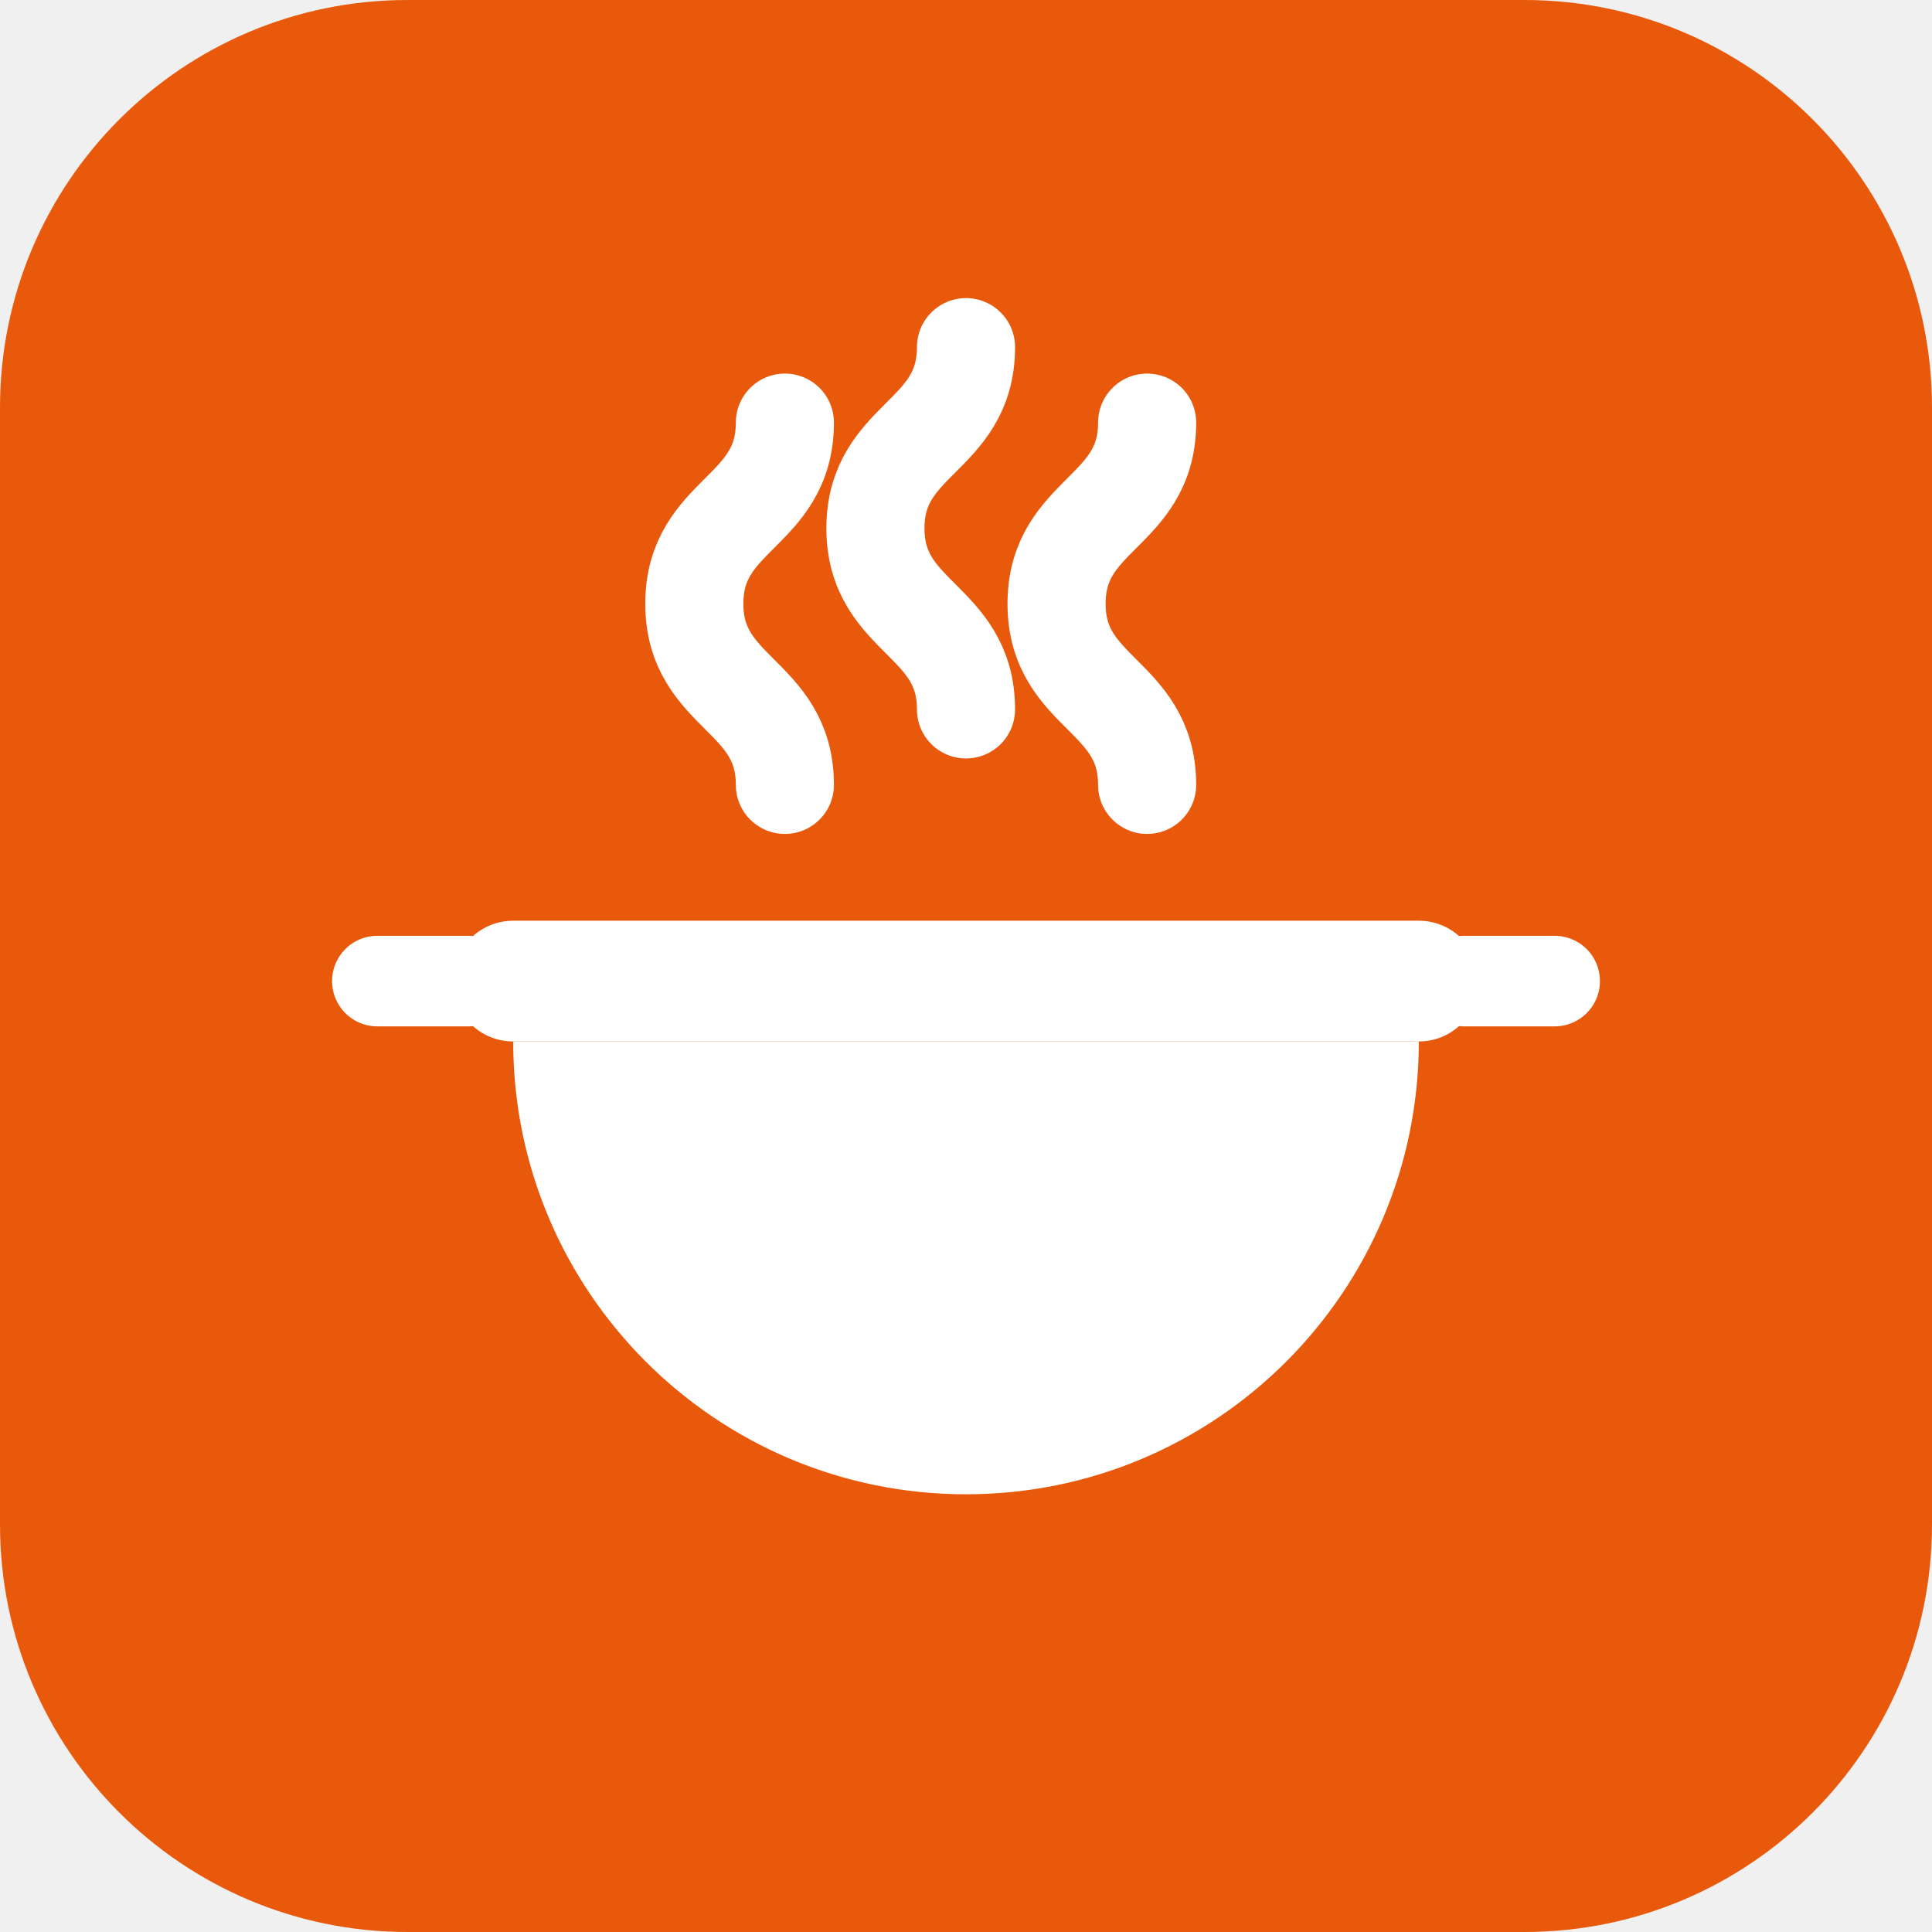
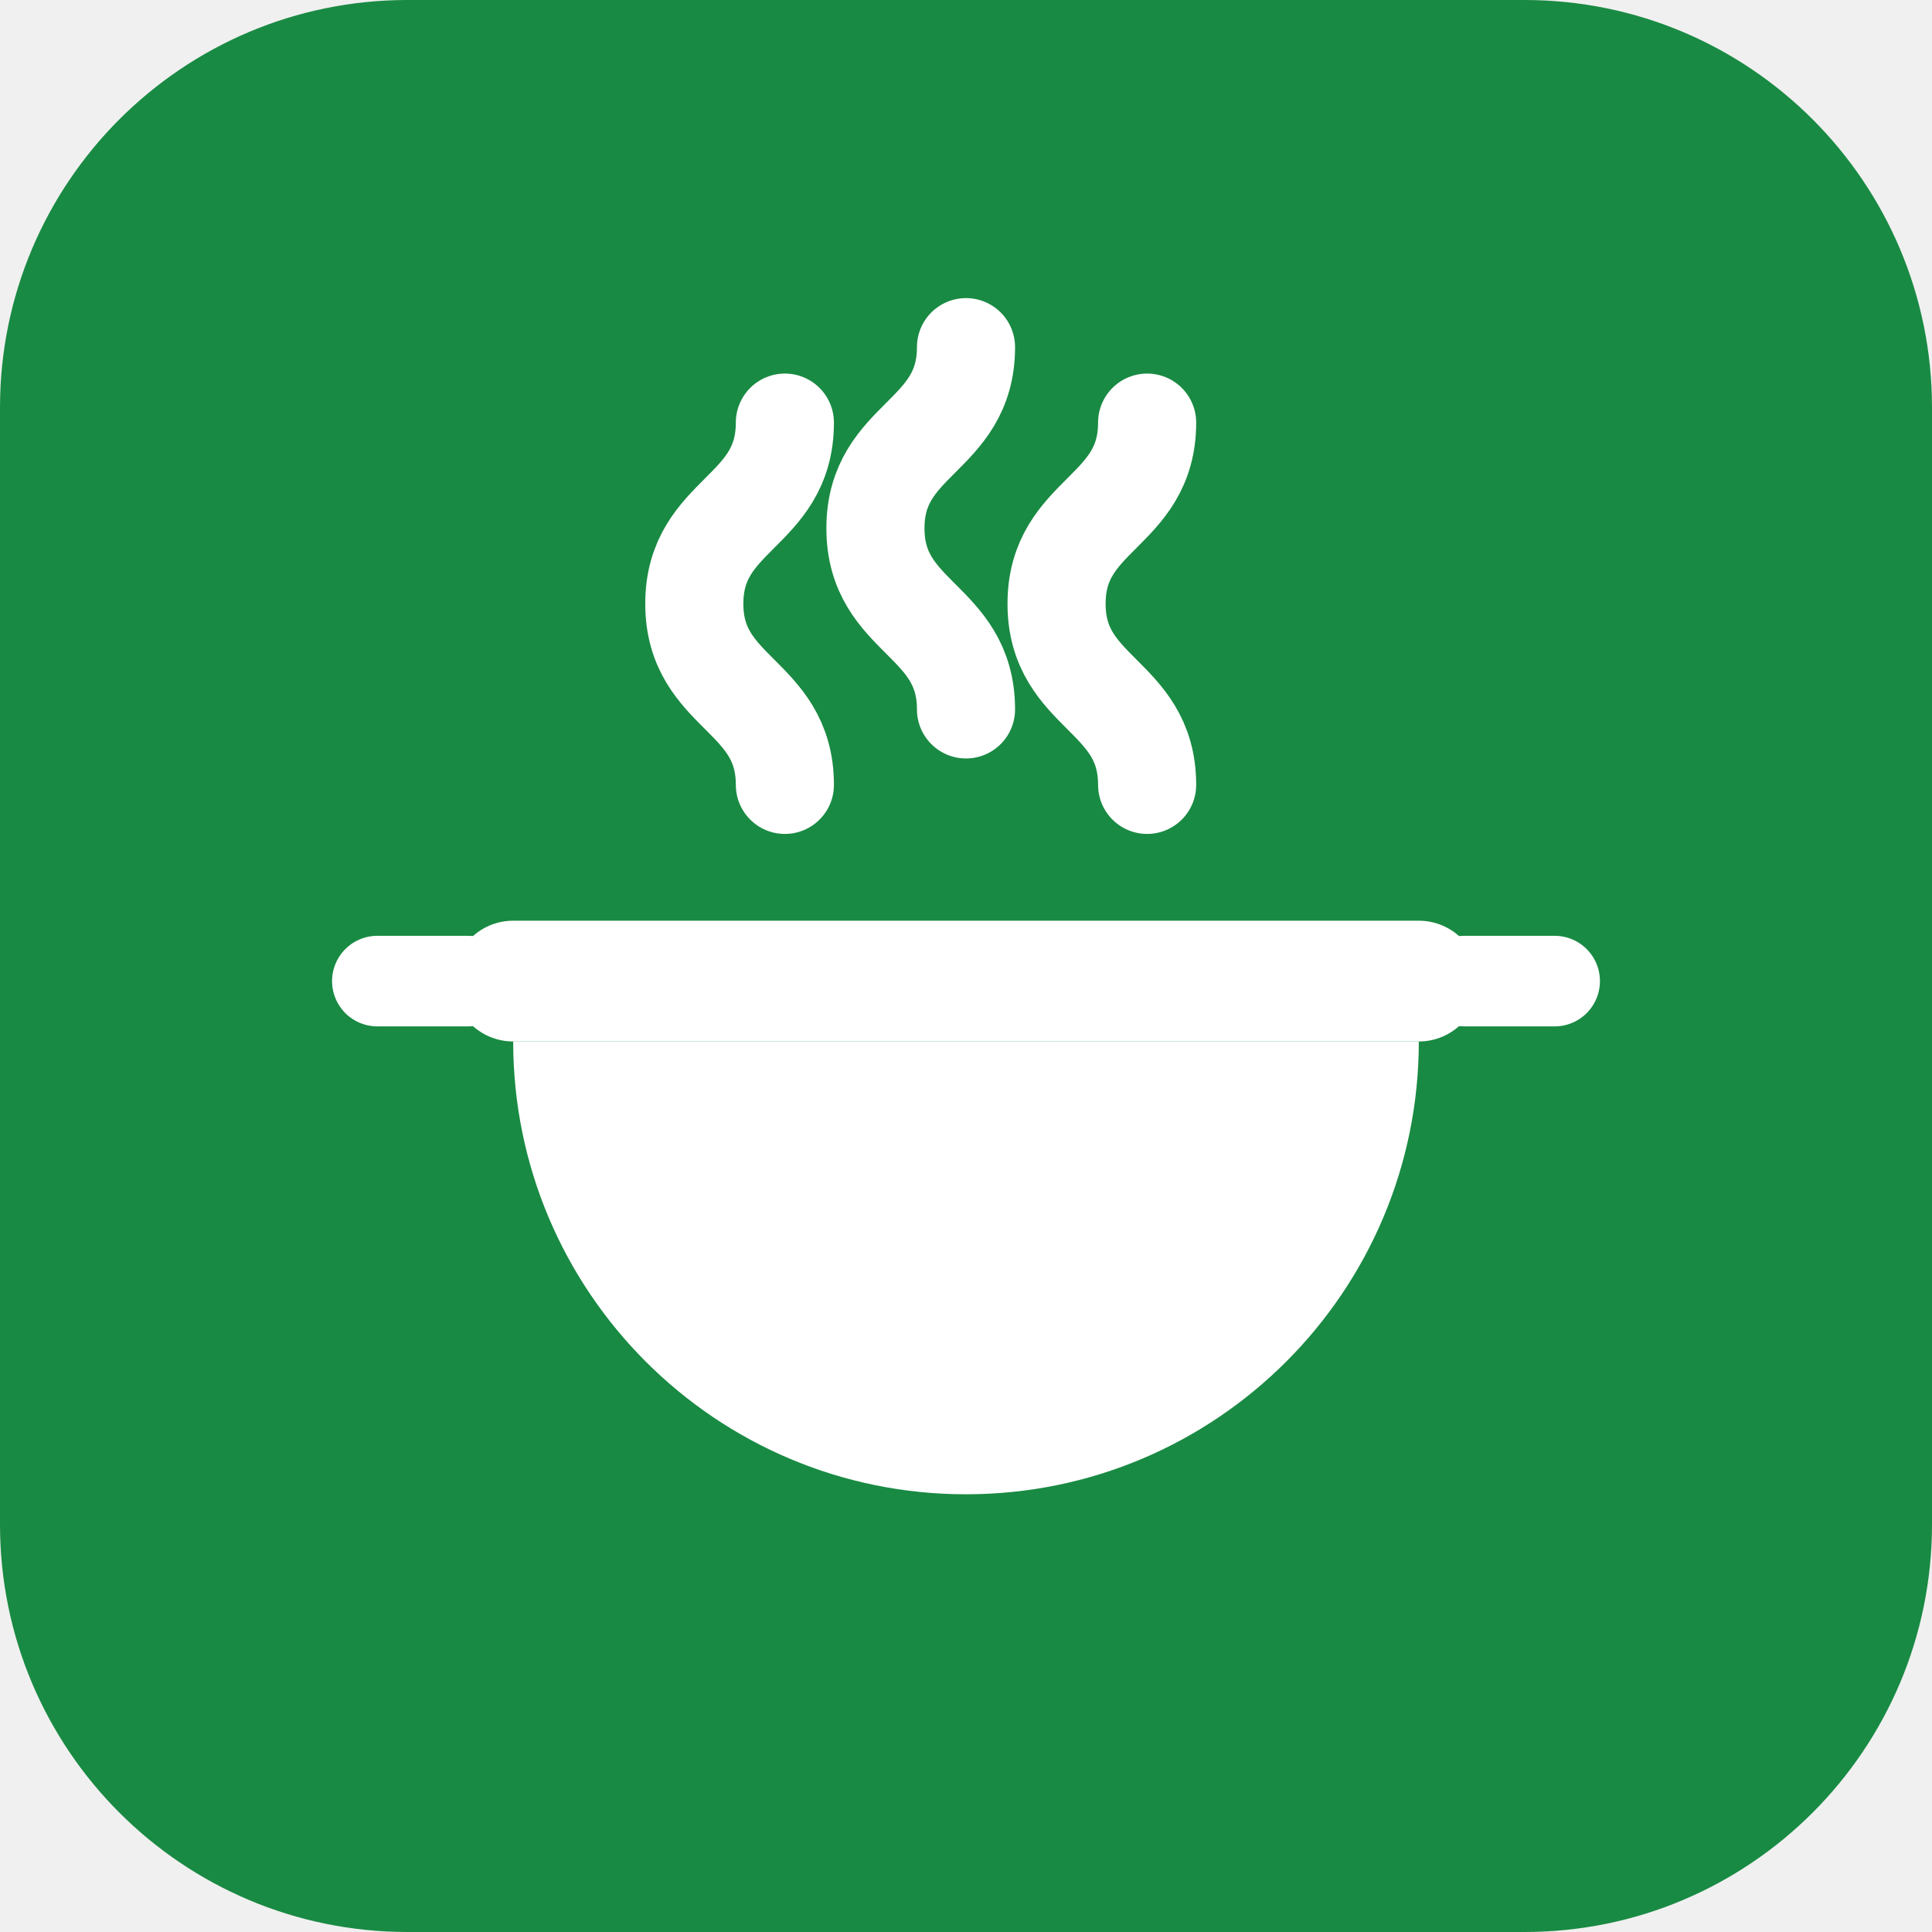
- <svg xmlns="http://www.w3.org/2000/svg" viewBox="0 0 128 128" role="img" aria-label="Chakula">
-   <rect width="128" height="128" rx="27" fill="#e8590c" />
+ <svg xmlns="http://www.w3.org/2000/svg" viewBox="0 0 128 128" role="img" aria-label="Pikawise">
+   <rect width="128" height="128" rx="27" fill="#198a43" />
  <g fill="none" stroke="#ffffff" stroke-width="6.5" stroke-linecap="round">
    <path d="M52 28c0 6-6 6-6 12s6 6 6 12" />
    <path d="M76 28c0 6-6 6-6 12s6 6 6 12" />
    <path d="M64 23c0 6-6 6-6 12s6 6 6 12" />
  </g>
  <rect x="30" y="61" width="68" height="8" rx="4" fill="#ffffff" />
  <path d="M34 69h60a30 30 0 0 1-60 0Z" fill="#ffffff" />
  <g stroke="#ffffff" stroke-width="6" stroke-linecap="round">
    <path d="M31 65h-6" />
    <path d="M97 65h6" />
  </g>
</svg>
